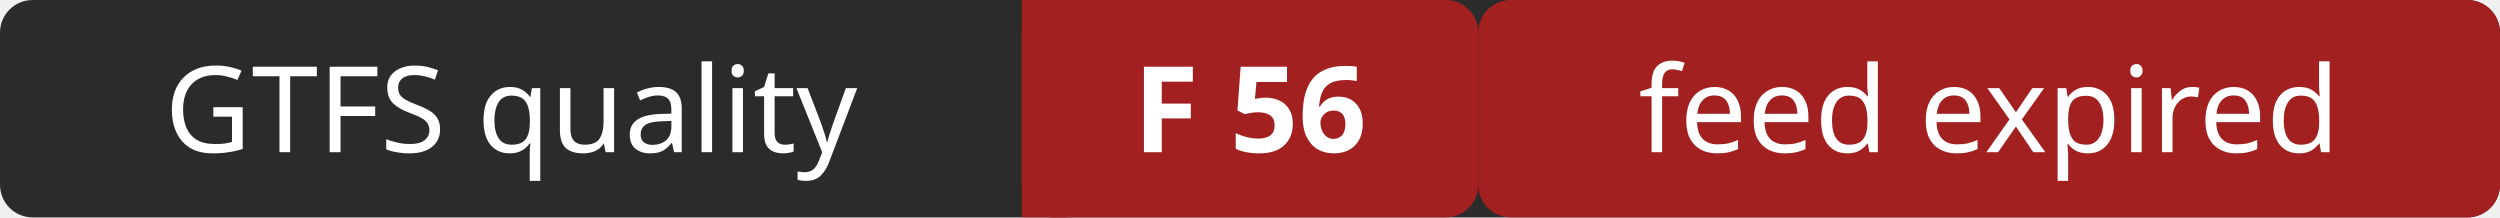
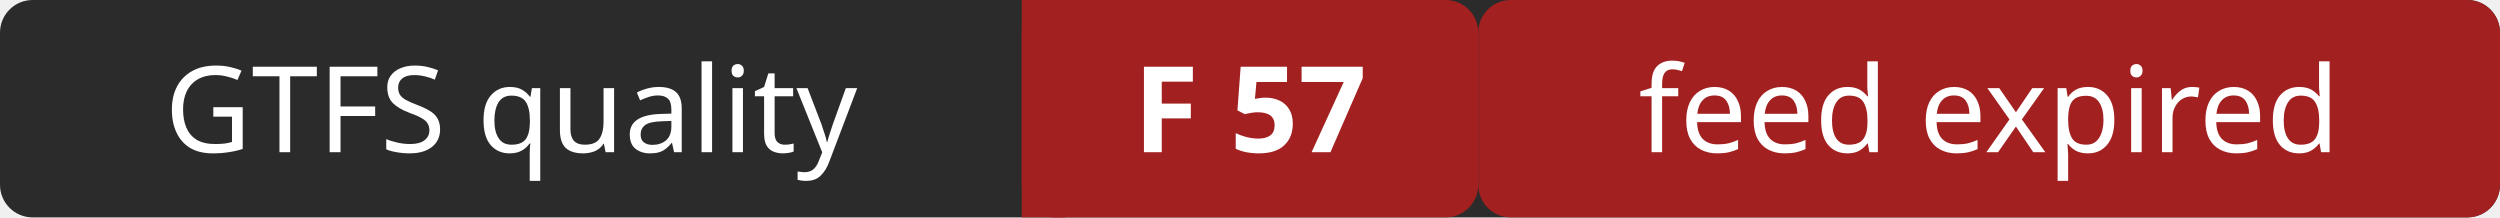
- <svg xmlns="http://www.w3.org/2000/svg" width="230" height="20" role="img" aria-label="GTFS quality: F 56 (feed expired)">
+ <svg xmlns="http://www.w3.org/2000/svg" width="230" height="20" role="img" aria-label="GTFS quality: F 57 (feed expired)">
  <rect width="230" height="20" rx="3" fill="#2b2b2b" />
  <rect x="94" width="42" height="20" rx="3" fill="#a32020" />
  <rect x="94" width="4" height="20" fill="#a32020" />
  <rect x="136" width="94" height="20" rx="3" fill="#a32020" />
  <g fill="#ffffff" font-family="Verdana,Geneva,sans-serif" font-size="11" text-anchor="middle">
    <text x="47" y="14">GTFS quality</text>
-     <text x="115" y="14" font-weight="bold">F 56</text>
+     <text x="115" y="14" font-weight="bold">F 57</text>
    <text x="183" y="14">feed expired</text>
  </g>
</svg>
